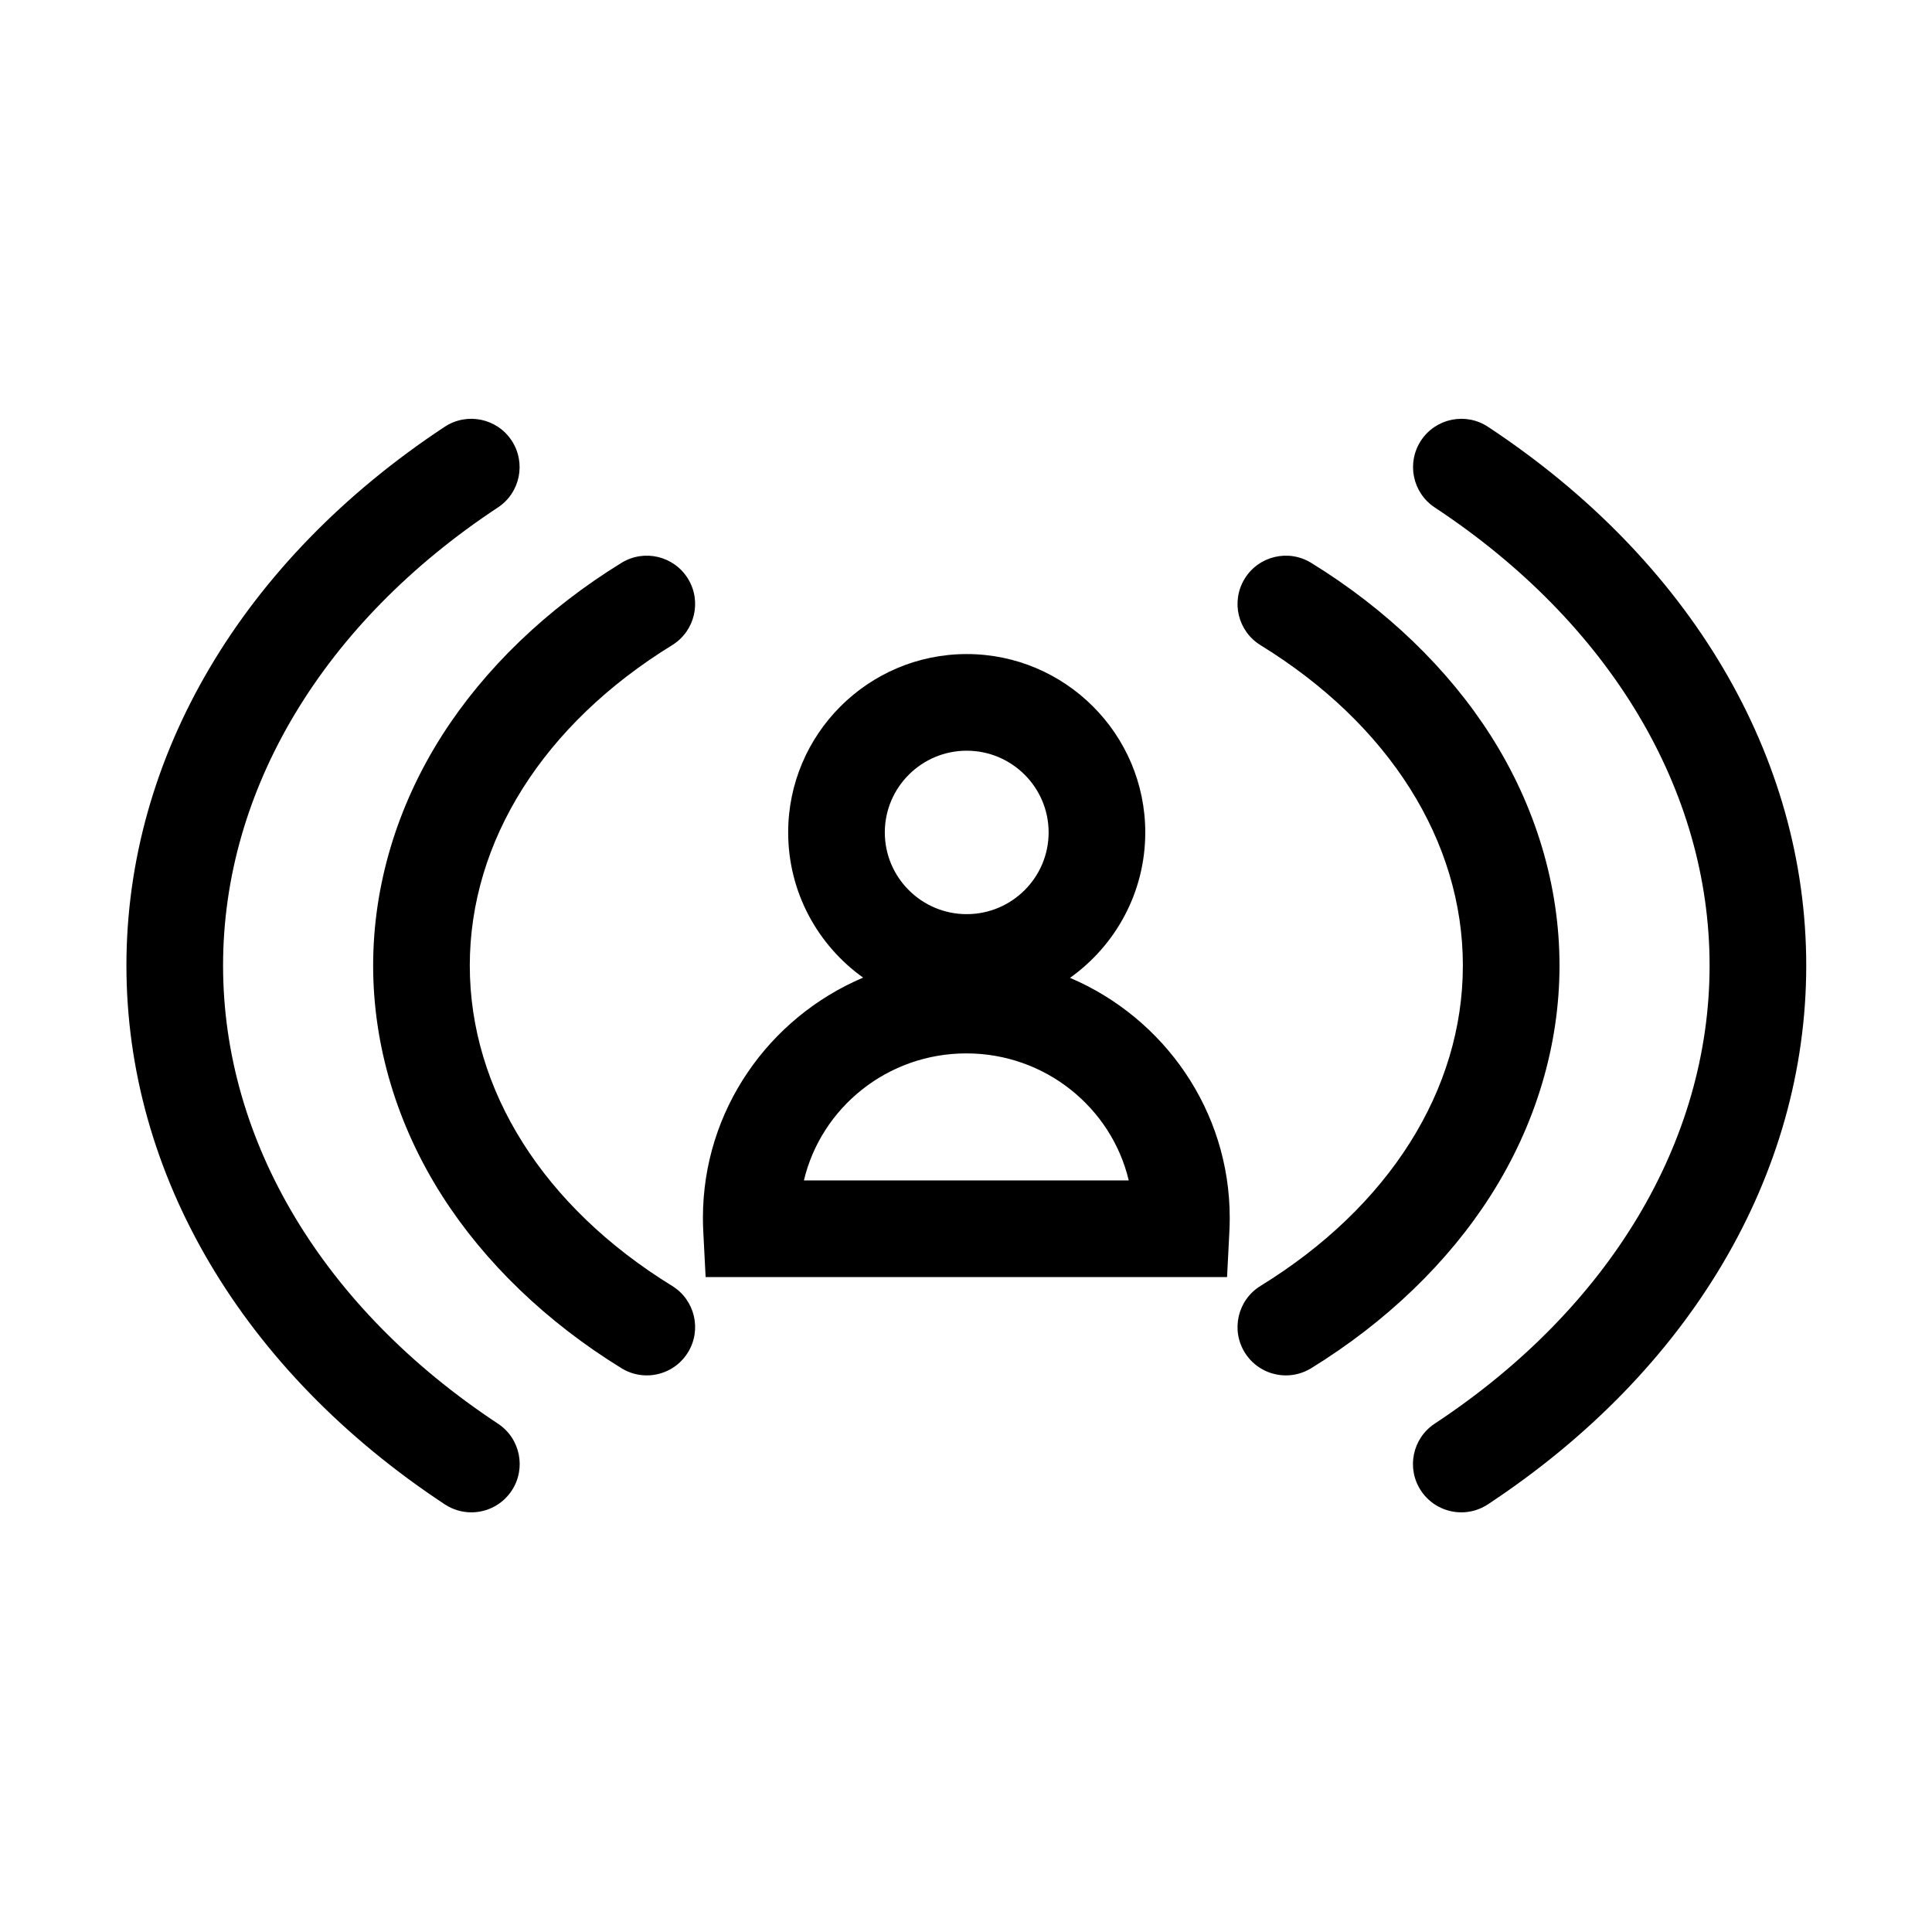
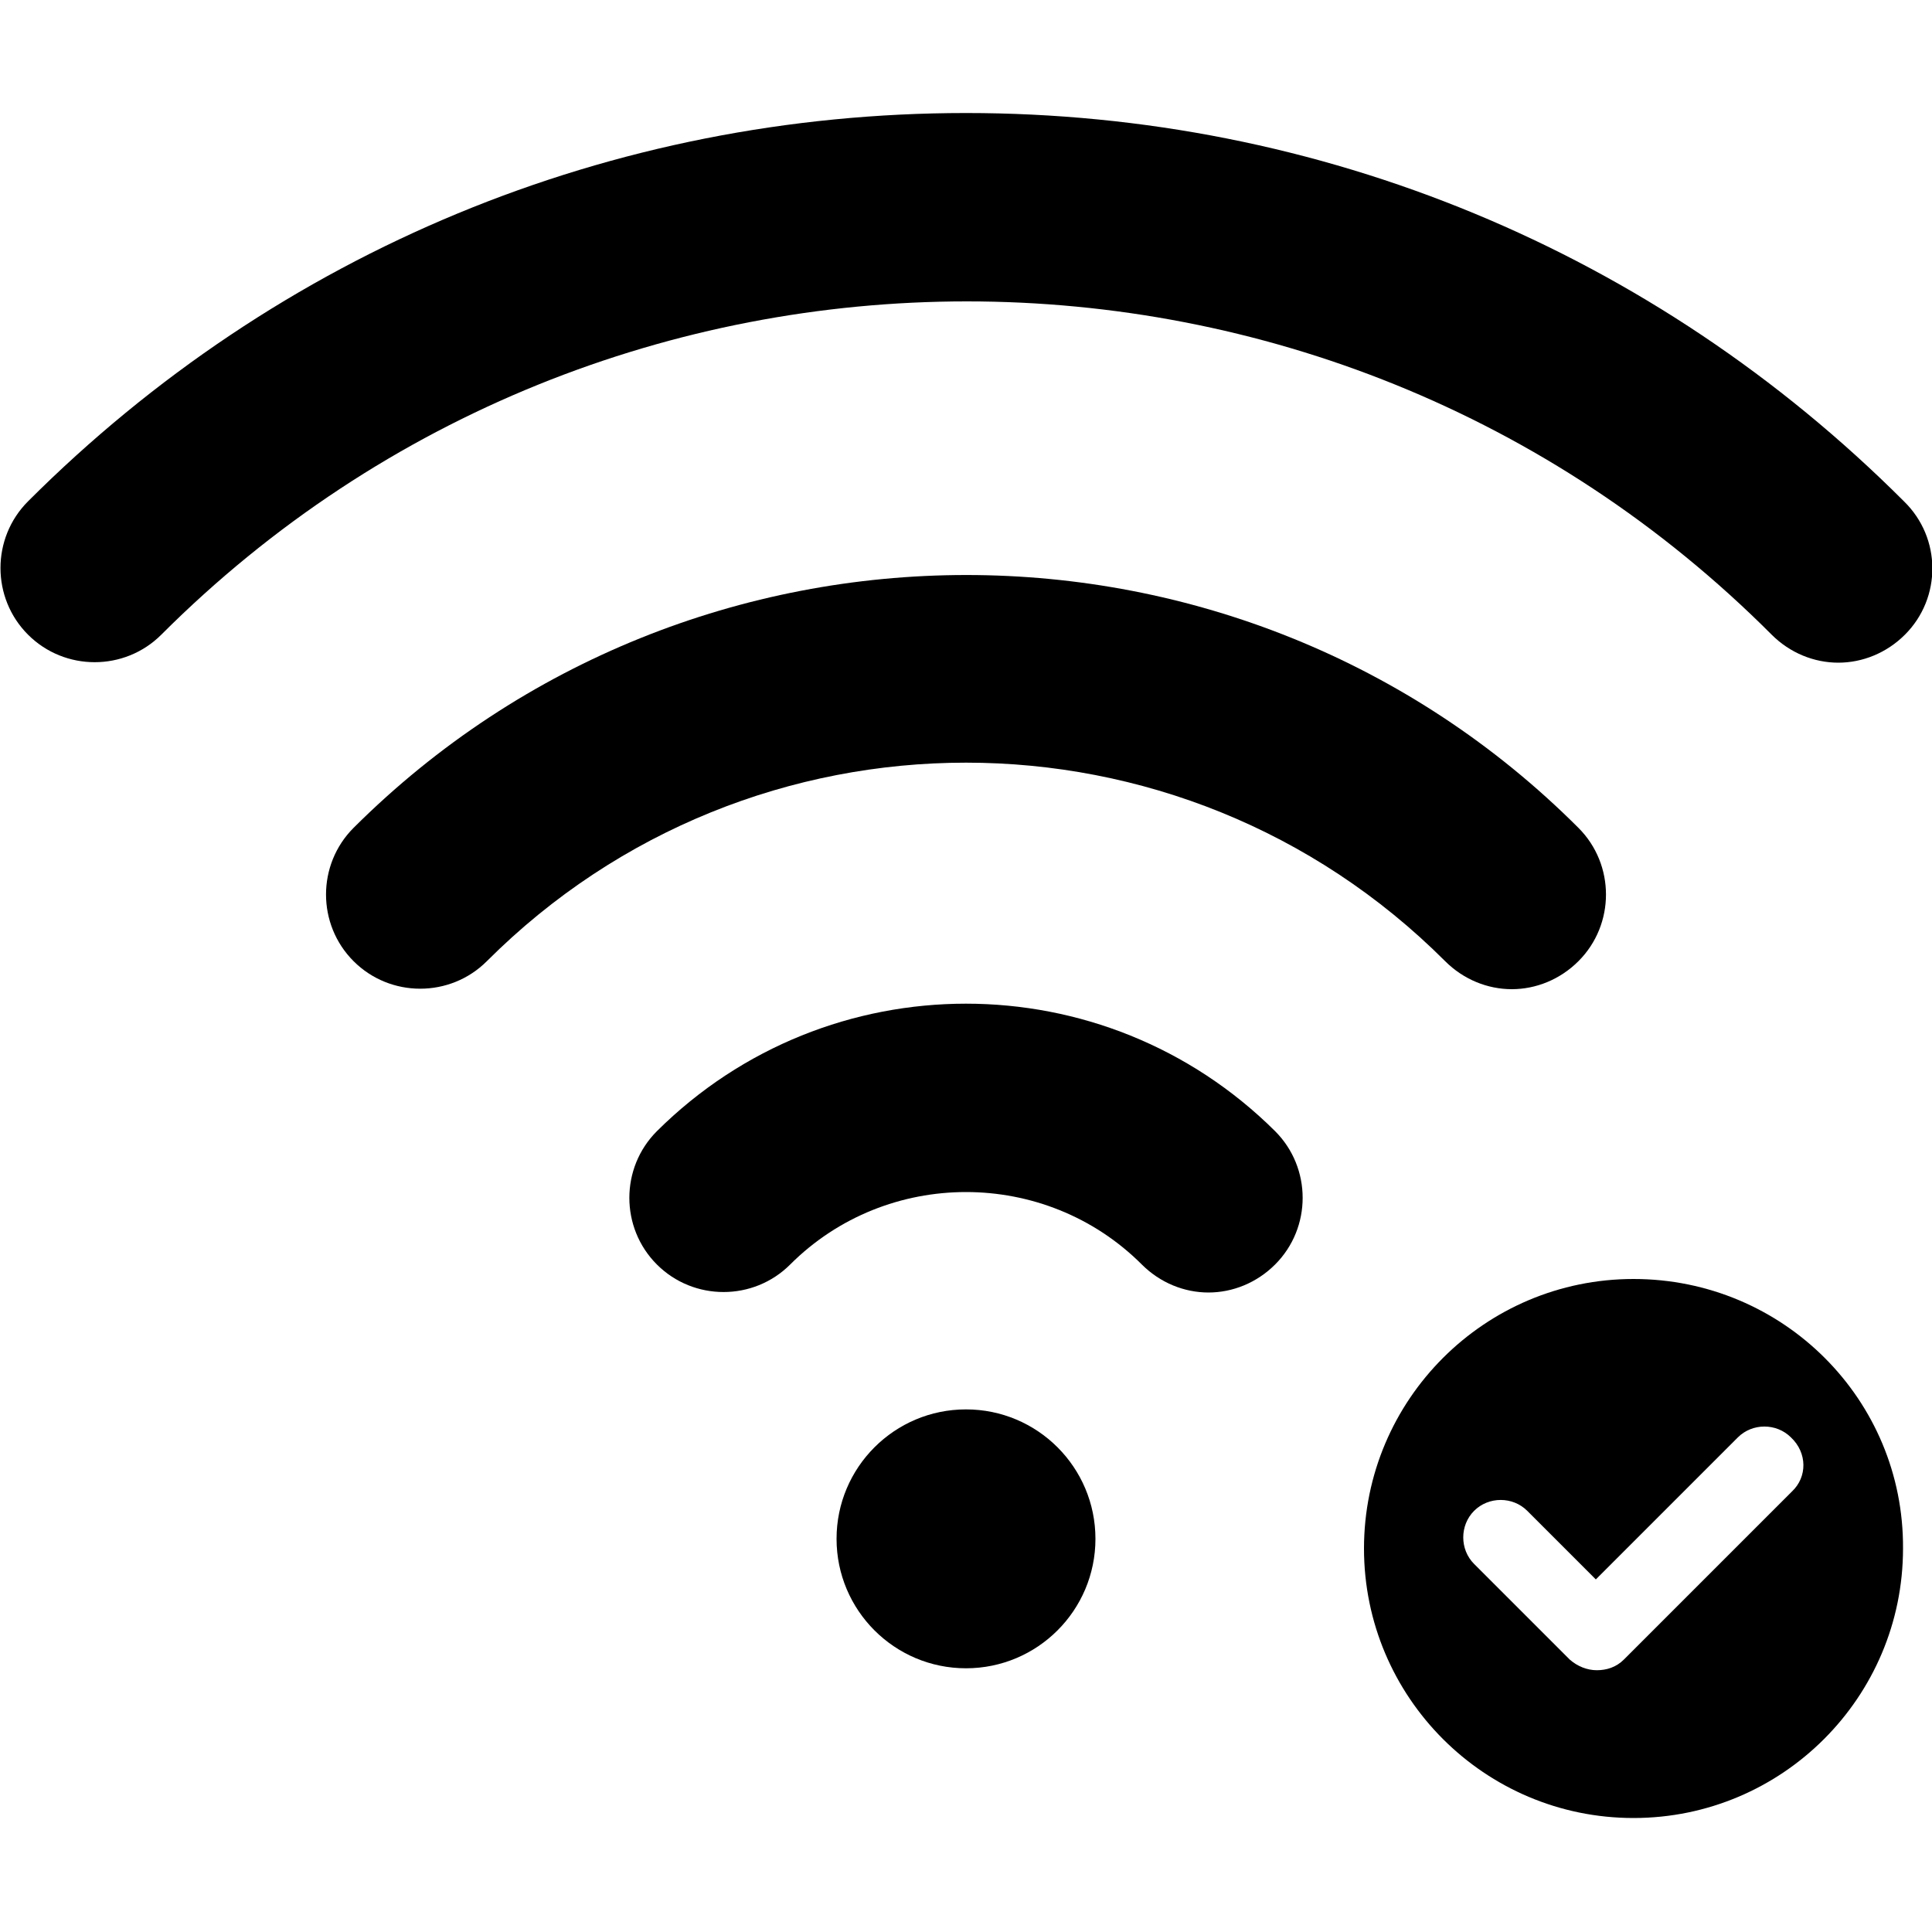
- <svg xmlns="http://www.w3.org/2000/svg" t="1568899557259" class="icon" viewBox="0 0 1024 1024" version="1.1" p-id="535" width="200" height="200">
-   <defs>
-     <style type="text/css" />
-   </defs>
-   <path d="M356.246 681.563c-68.156-41.949-107.247-103.841-107.247-169.805 0-65.966 39.09-127.86 107.247-169.809 12.046-7.415 15.801-23.19 8.386-35.237-7.414-12.046-23.191-15.802-35.237-8.387-39.641 24.4-72.539 56.044-95.138 91.515-23.867 37.461-36.482 79.62-36.482 121.918 0 42.297 12.615 84.454 36.482 121.915 22.599 35.47 55.497 67.115 95.138 91.513 4.185 2.577 8.822 3.805 13.4 3.805 8.599 0 16.998-4.33 21.836-12.191C372.047 704.752 368.291 688.977 356.246 681.563zM263.944 754.581c-92.603-61.112-145.714-149.624-145.714-242.841 0-93.196 53.094-181.683 145.668-242.774 11.806-7.79 15.061-23.677 7.27-35.483-7.79-11.806-23.677-15.062-35.483-7.27C128.488 296.954 67.007 401.024 67.007 511.74c0 110.737 61.497 214.831 168.722 285.594 4.344 2.867 9.24 4.239 14.083 4.239 8.317 0 16.476-4.046 21.4-11.507C279.004 778.258 275.749 762.372 263.944 754.581zM788.661 226.213c-11.805-7.791-27.693-4.536-35.483 7.27-7.79 11.806-4.536 27.693 7.27 35.483 92.575 61.092 145.671 149.58 145.671 242.774 0 93.216-53.112 181.728-145.716 242.841-11.806 7.79-15.06 23.678-7.27 35.484 4.925 7.462 13.082 11.507 21.4 11.507 4.841 0 9.74-1.371 14.084-4.239 107.227-70.762 168.725-174.857 168.725-285.594C957.341 401.026 895.86 296.955 788.661 226.213zM790.09 633.672c23.866-37.459 36.481-79.617 36.481-121.915 0-42.298-12.615-84.457-36.481-121.918-22.599-35.471-55.497-67.116-95.14-91.515-12.047-7.414-27.822-3.659-35.237 8.387-7.415 12.045-3.659 27.822 8.386 35.237 68.156 41.949 107.248 103.842 107.248 169.809 0 65.964-39.09 127.856-107.248 169.804-12.045 7.415-15.801 23.19-8.386 35.238 4.838 7.861 13.236 12.191 21.835 12.191 4.579 0 9.216-1.228 13.4-3.805C734.591 700.787 767.49 669.143 790.09 633.672zM567.129 518.275c24.123-17.151 39.887-45.306 39.887-77.071 0-52.128-42.453-94.538-94.634-94.538-52.18 0-94.633 42.409-94.633 94.538 0 31.696 15.696 59.798 39.731 76.959-49.876 21.128-84.917 70.235-84.917 127.301 0 2.367 0.061 4.762 0.182 7.119l1.249 24.296 276.374 0 1.238-24.309c0.12-2.359 0.181-4.75 0.181-7.107C651.786 588.497 616.866 539.466 567.129 518.275zM512.381 397.889c23.937 0 43.412 19.431 43.412 43.315 0 23.883-19.475 43.313-43.412 43.313-23.936 0-43.41-19.431-43.41-43.313C468.972 417.321 488.445 397.889 512.381 397.889zM426.089 625.657c9.12-38.543 44.255-67.338 86.086-67.338s76.967 28.795 86.086 67.338L426.089 625.657z" p-id="536" />
+ <svg xmlns="http://www.w3.org/2000/svg" t="1668169262899" class="icon" viewBox="0 0 1024 1024" version="1.1" p-id="2240" width="200" height="200">
+   <path d="M348.16 599.552c-19.456 19.456-19.456 51.2 0 70.656 19.456 19.456 51.2 19.456 70.656 0 51.2-51.2 135.168-51.2 186.368 0 9.728 9.728 22.528 14.848 35.328 14.848s25.6-5.12 35.328-14.848c19.456-19.456 19.456-51.2 0-70.656-90.624-90.112-237.056-90.112-327.68 0z" p-id="2241" />
+   <path d="M765.952 509.44c9.728 9.728 22.528 14.848 35.328 14.848s25.6-5.12 35.328-14.848c19.456-19.456 19.456-51.2 0-70.656-178.688-178.688-470.016-178.688-649.216 0-19.456 19.456-19.456 51.2 0 70.656 19.456 19.456 51.2 19.456 70.656 0 140.288-140.288 367.616-140.288 507.904 0z" p-id="2242" />
+   <path d="M1009.152 265.728C876.544 133.12 699.904 59.904 512 59.904S147.456 133.12 14.848 265.728c-19.456 19.456-19.456 51.2 0 70.656 19.456 19.456 51.2 19.456 70.656 0 235.52-235.52 618.496-235.52 853.504 0 9.728 9.728 22.528 14.848 35.328 14.848s25.6-5.12 35.328-14.848c19.456-19.456 19.456-51.2-0.512-70.656z" p-id="2243" />
+   <path d="M443.392 815.616a68.608 68.608 0 1 0 137.216 0 68.608 68.608 0 1 0-137.216 0Z" p-id="2244" />
+   <path d="M865.792 677.888c-78.848 0-142.848 64-142.848 142.848 0 78.848 64 142.848 142.848 142.848 78.848 0 142.848-64 142.848-142.848 0.512-78.848-63.488-142.848-142.848-142.848z m83.968 112.64l-89.088 89.088c-4.096 4.096-9.216 5.632-14.336 5.632s-10.24-2.048-14.336-5.632l-50.688-50.688c-7.68-7.68-7.68-20.48 0-28.16s20.48-7.68 28.16 0l36.352 36.352 75.264-75.264c7.68-7.68 20.48-7.68 28.16 0 8.704 8.192 8.704 20.992 0.512 28.672z" p-id="2245" />
</svg>
